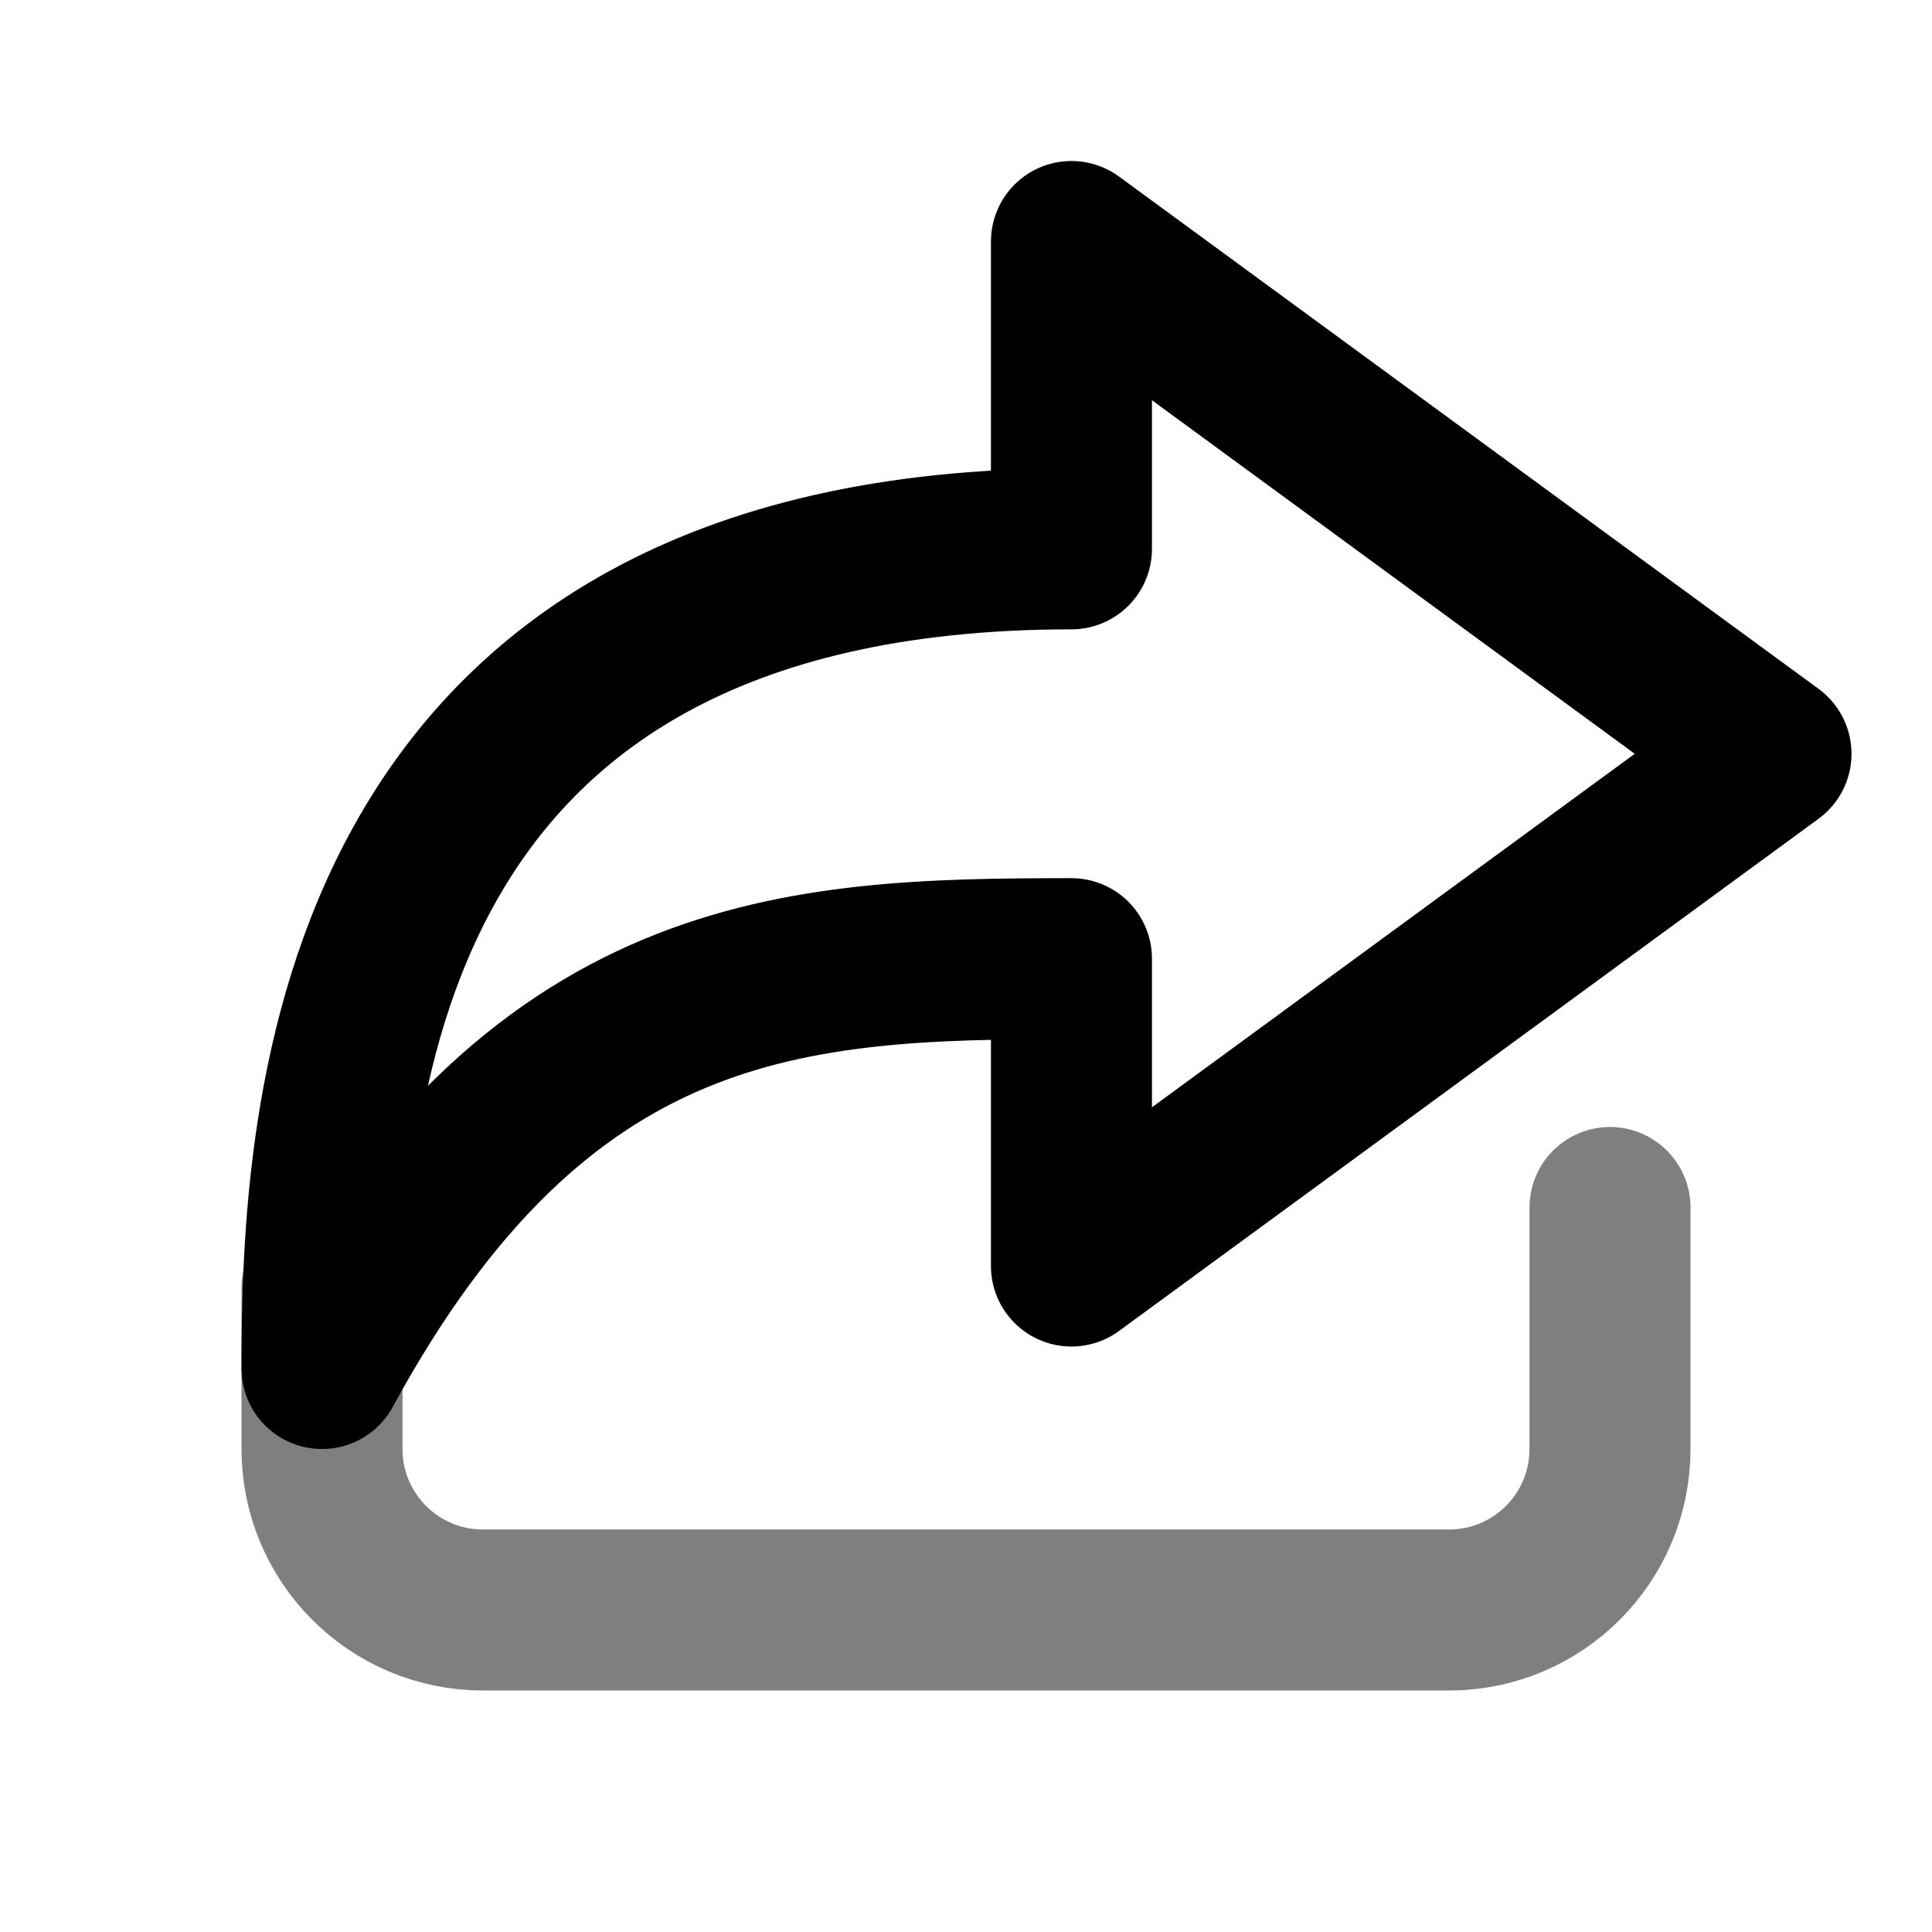
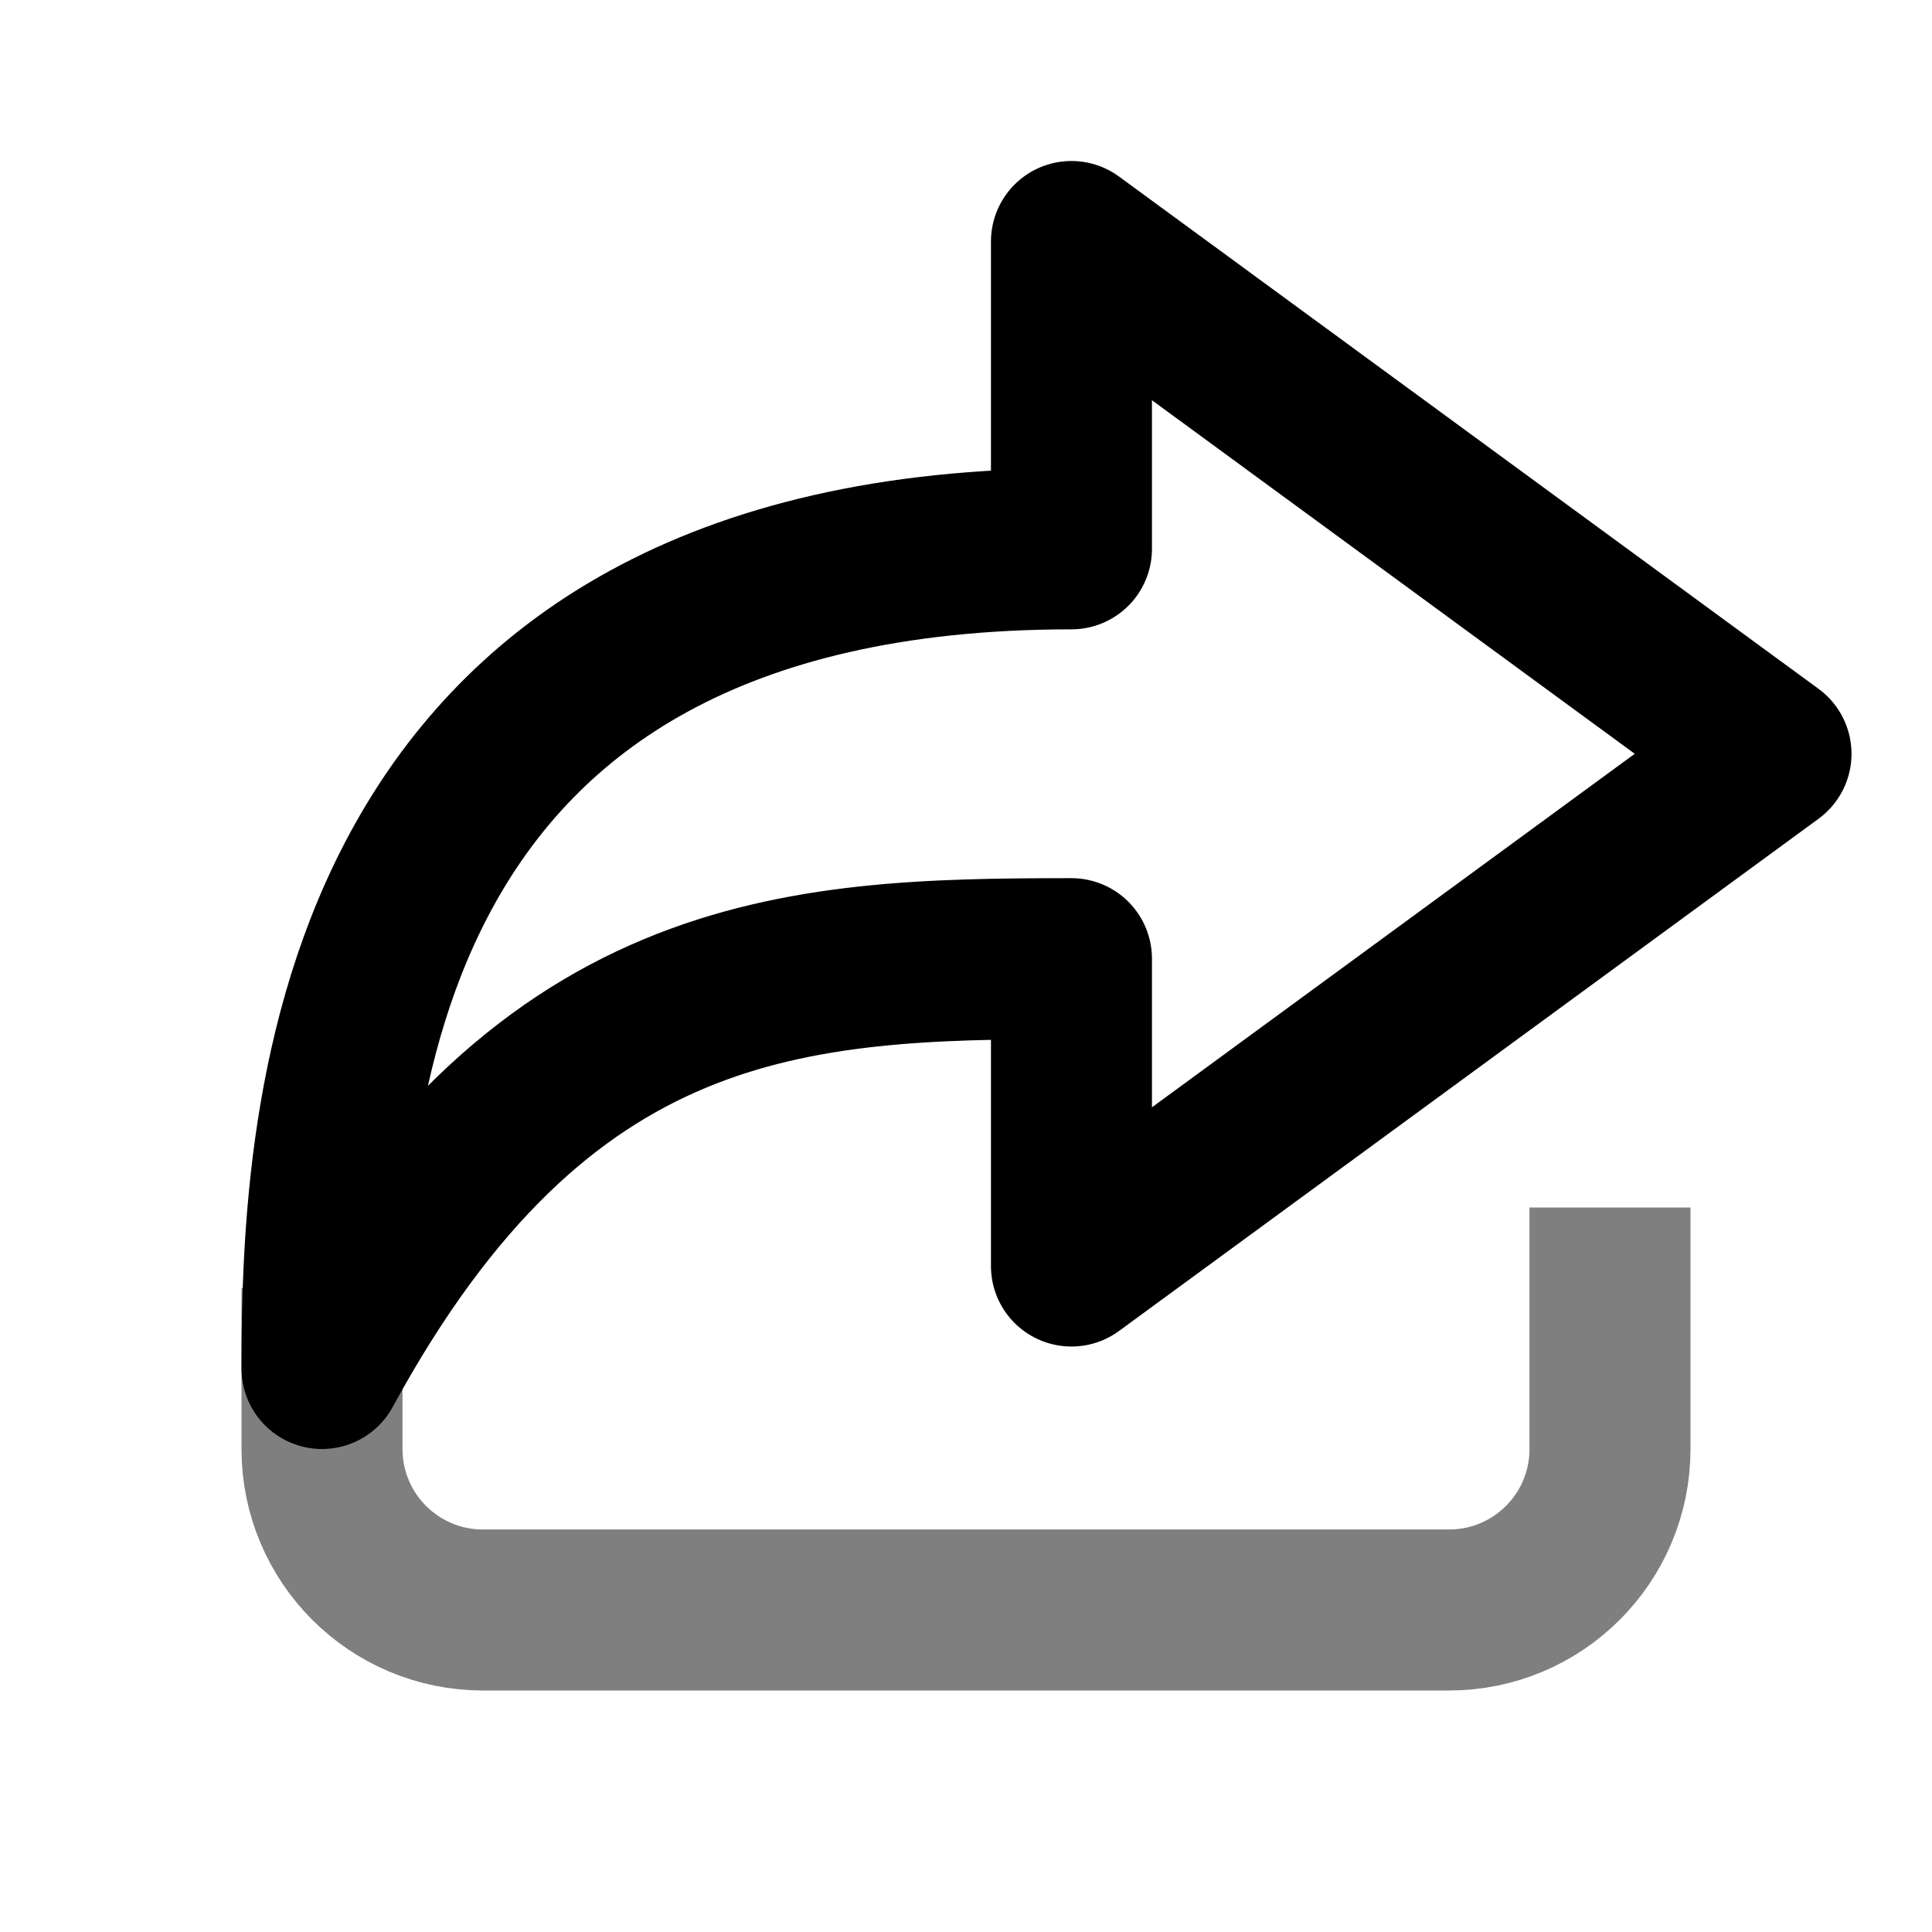
<svg xmlns="http://www.w3.org/2000/svg" width="24" height="24" fill="currentColor" viewBox="0 0 24 24">
-   <g fill="none" fill-rule="evenodd" stroke-linecap="round">
+   <g fill="none" troke-linecap="round">
    <path stroke="currentColor" stroke-width="2" d="M0,1 L0,3 C1.3527075e-16,4.105 0.895,5 2,5 L14,5 C15.105,5 16,4.105 16,3 L16,0 L16,0" opacity=".5" transform="translate(4 15)" />
    <path stroke="currentColor" stroke-linejoin="round" stroke-width="2" d="M9.31,3.818 L9.31,0 L18,6.364 L9.31,12.727 L9.31,8.909 C5.866,8.909 2.7,9.036 0,14 C0,10.85 0.31,3.818 9.31,3.818 Z" transform="translate(4 3)" />
  </g>
</svg>
